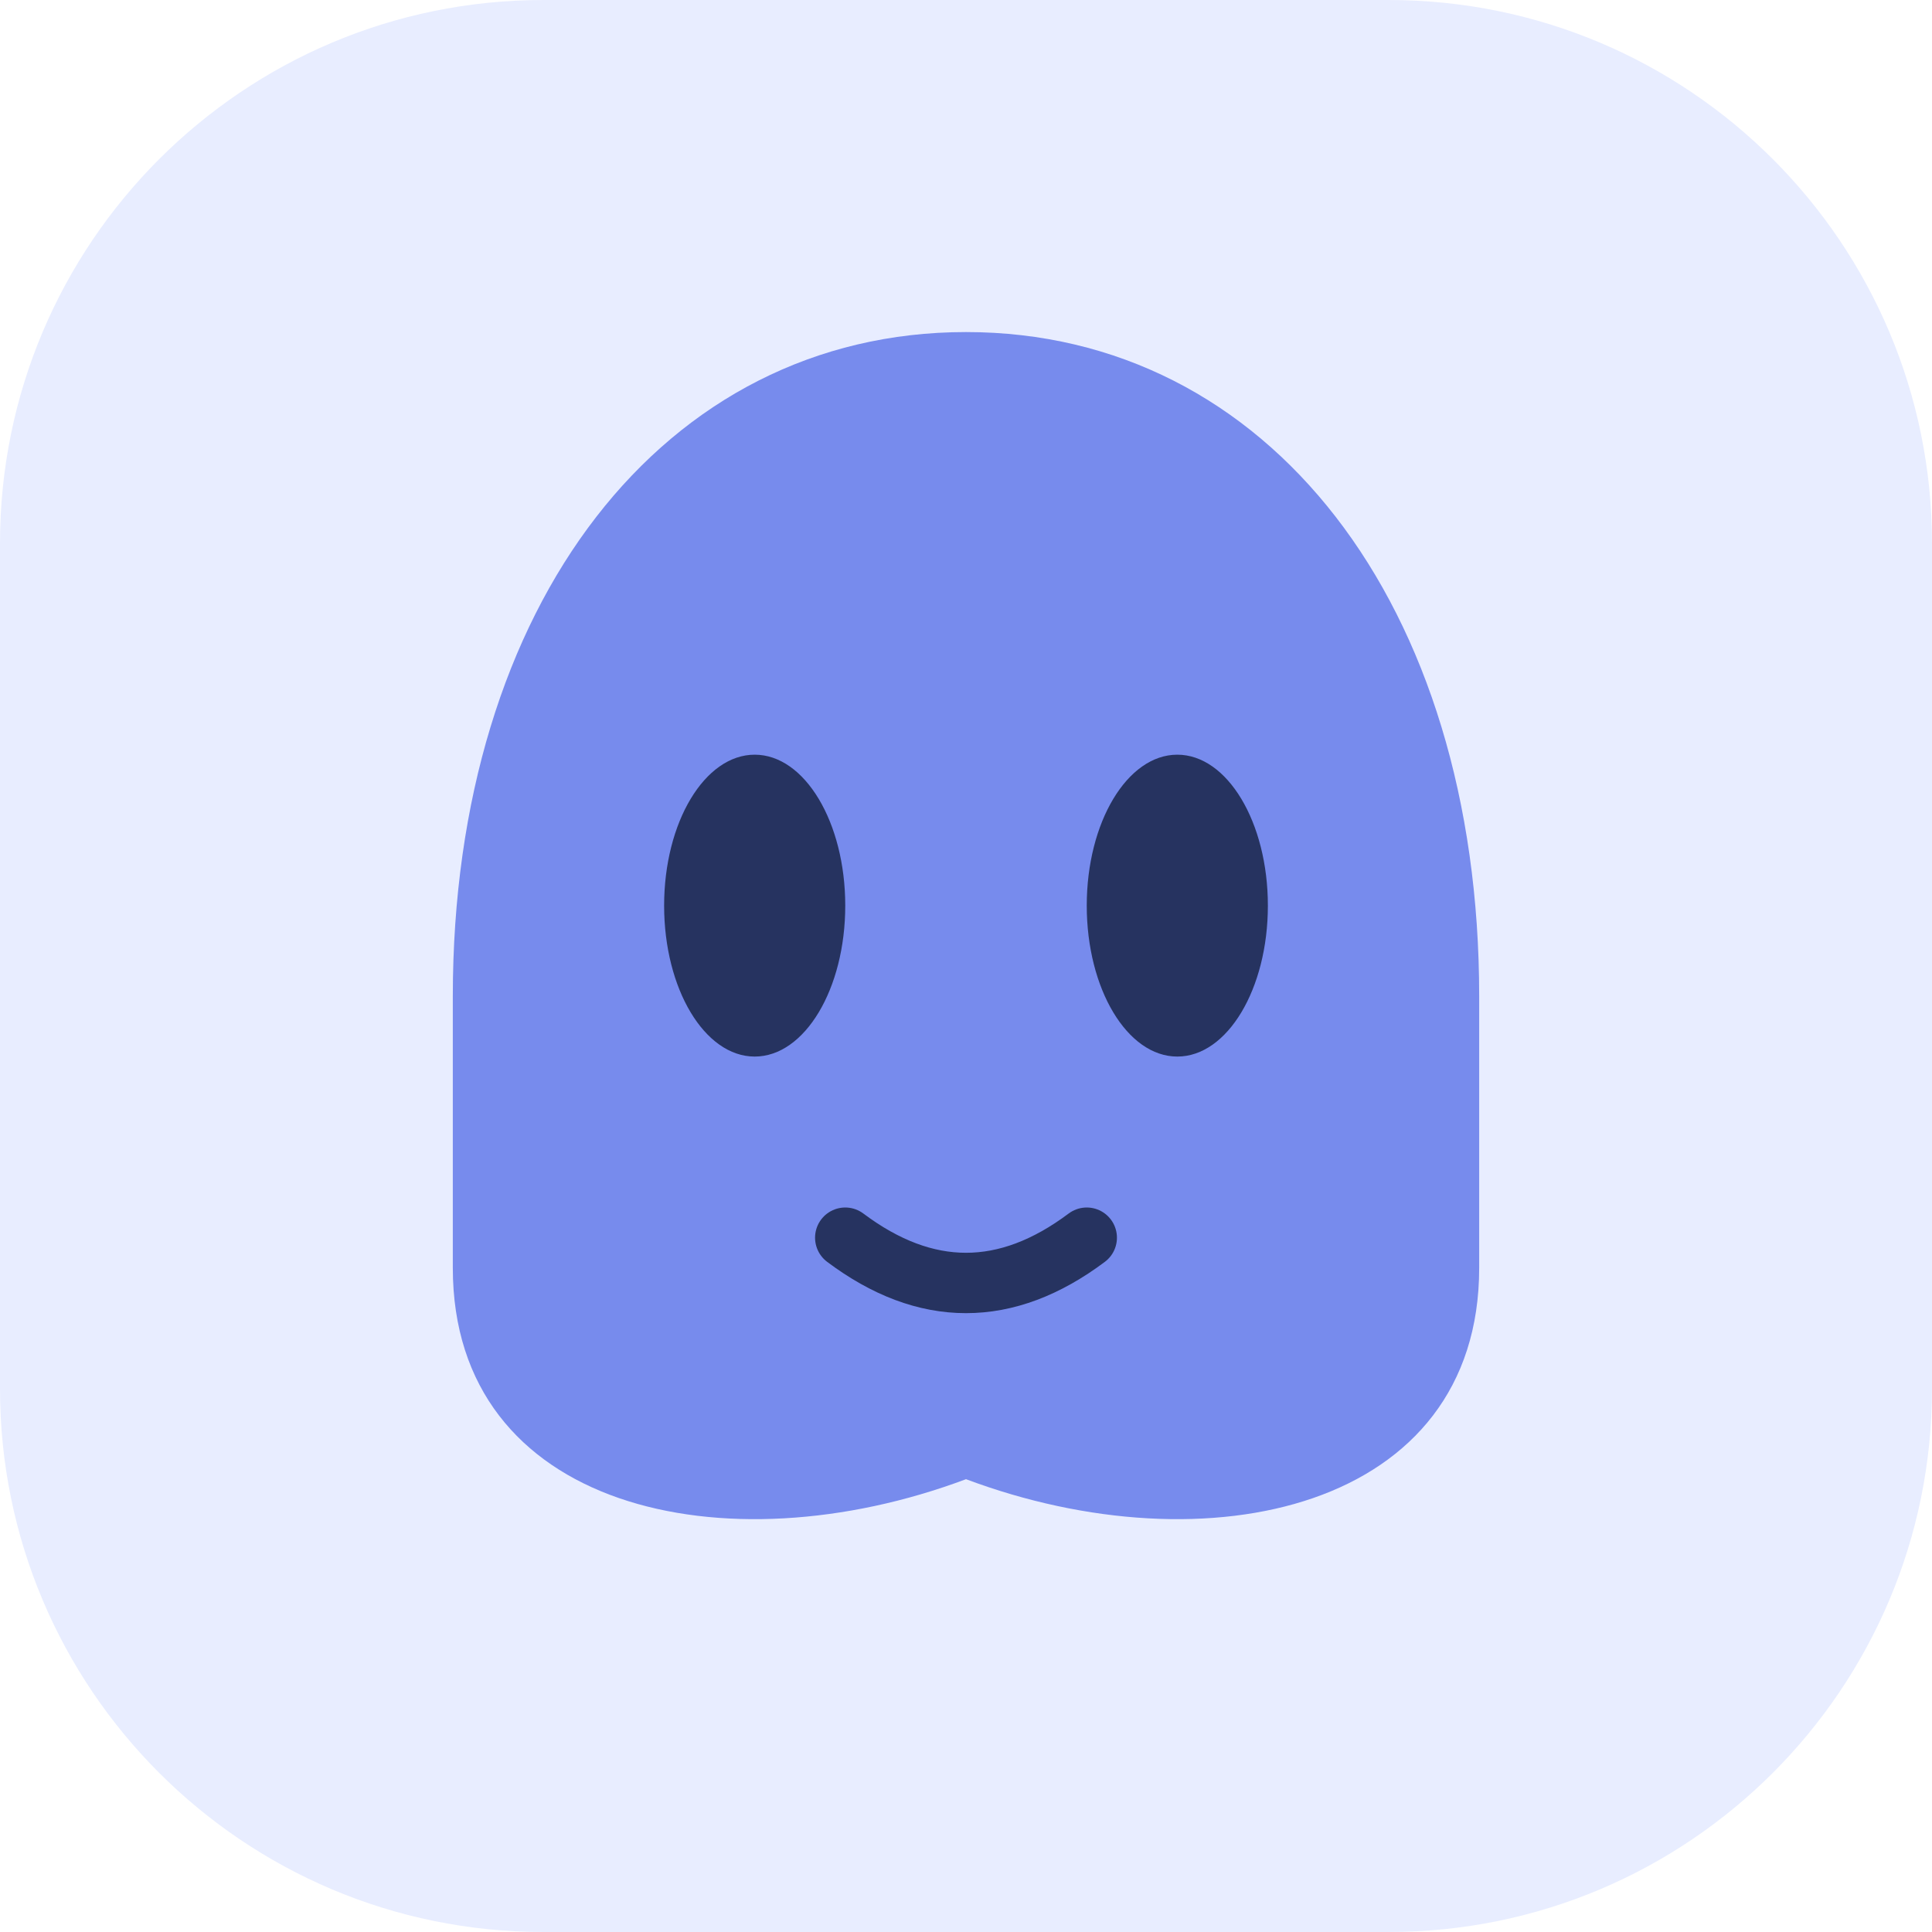
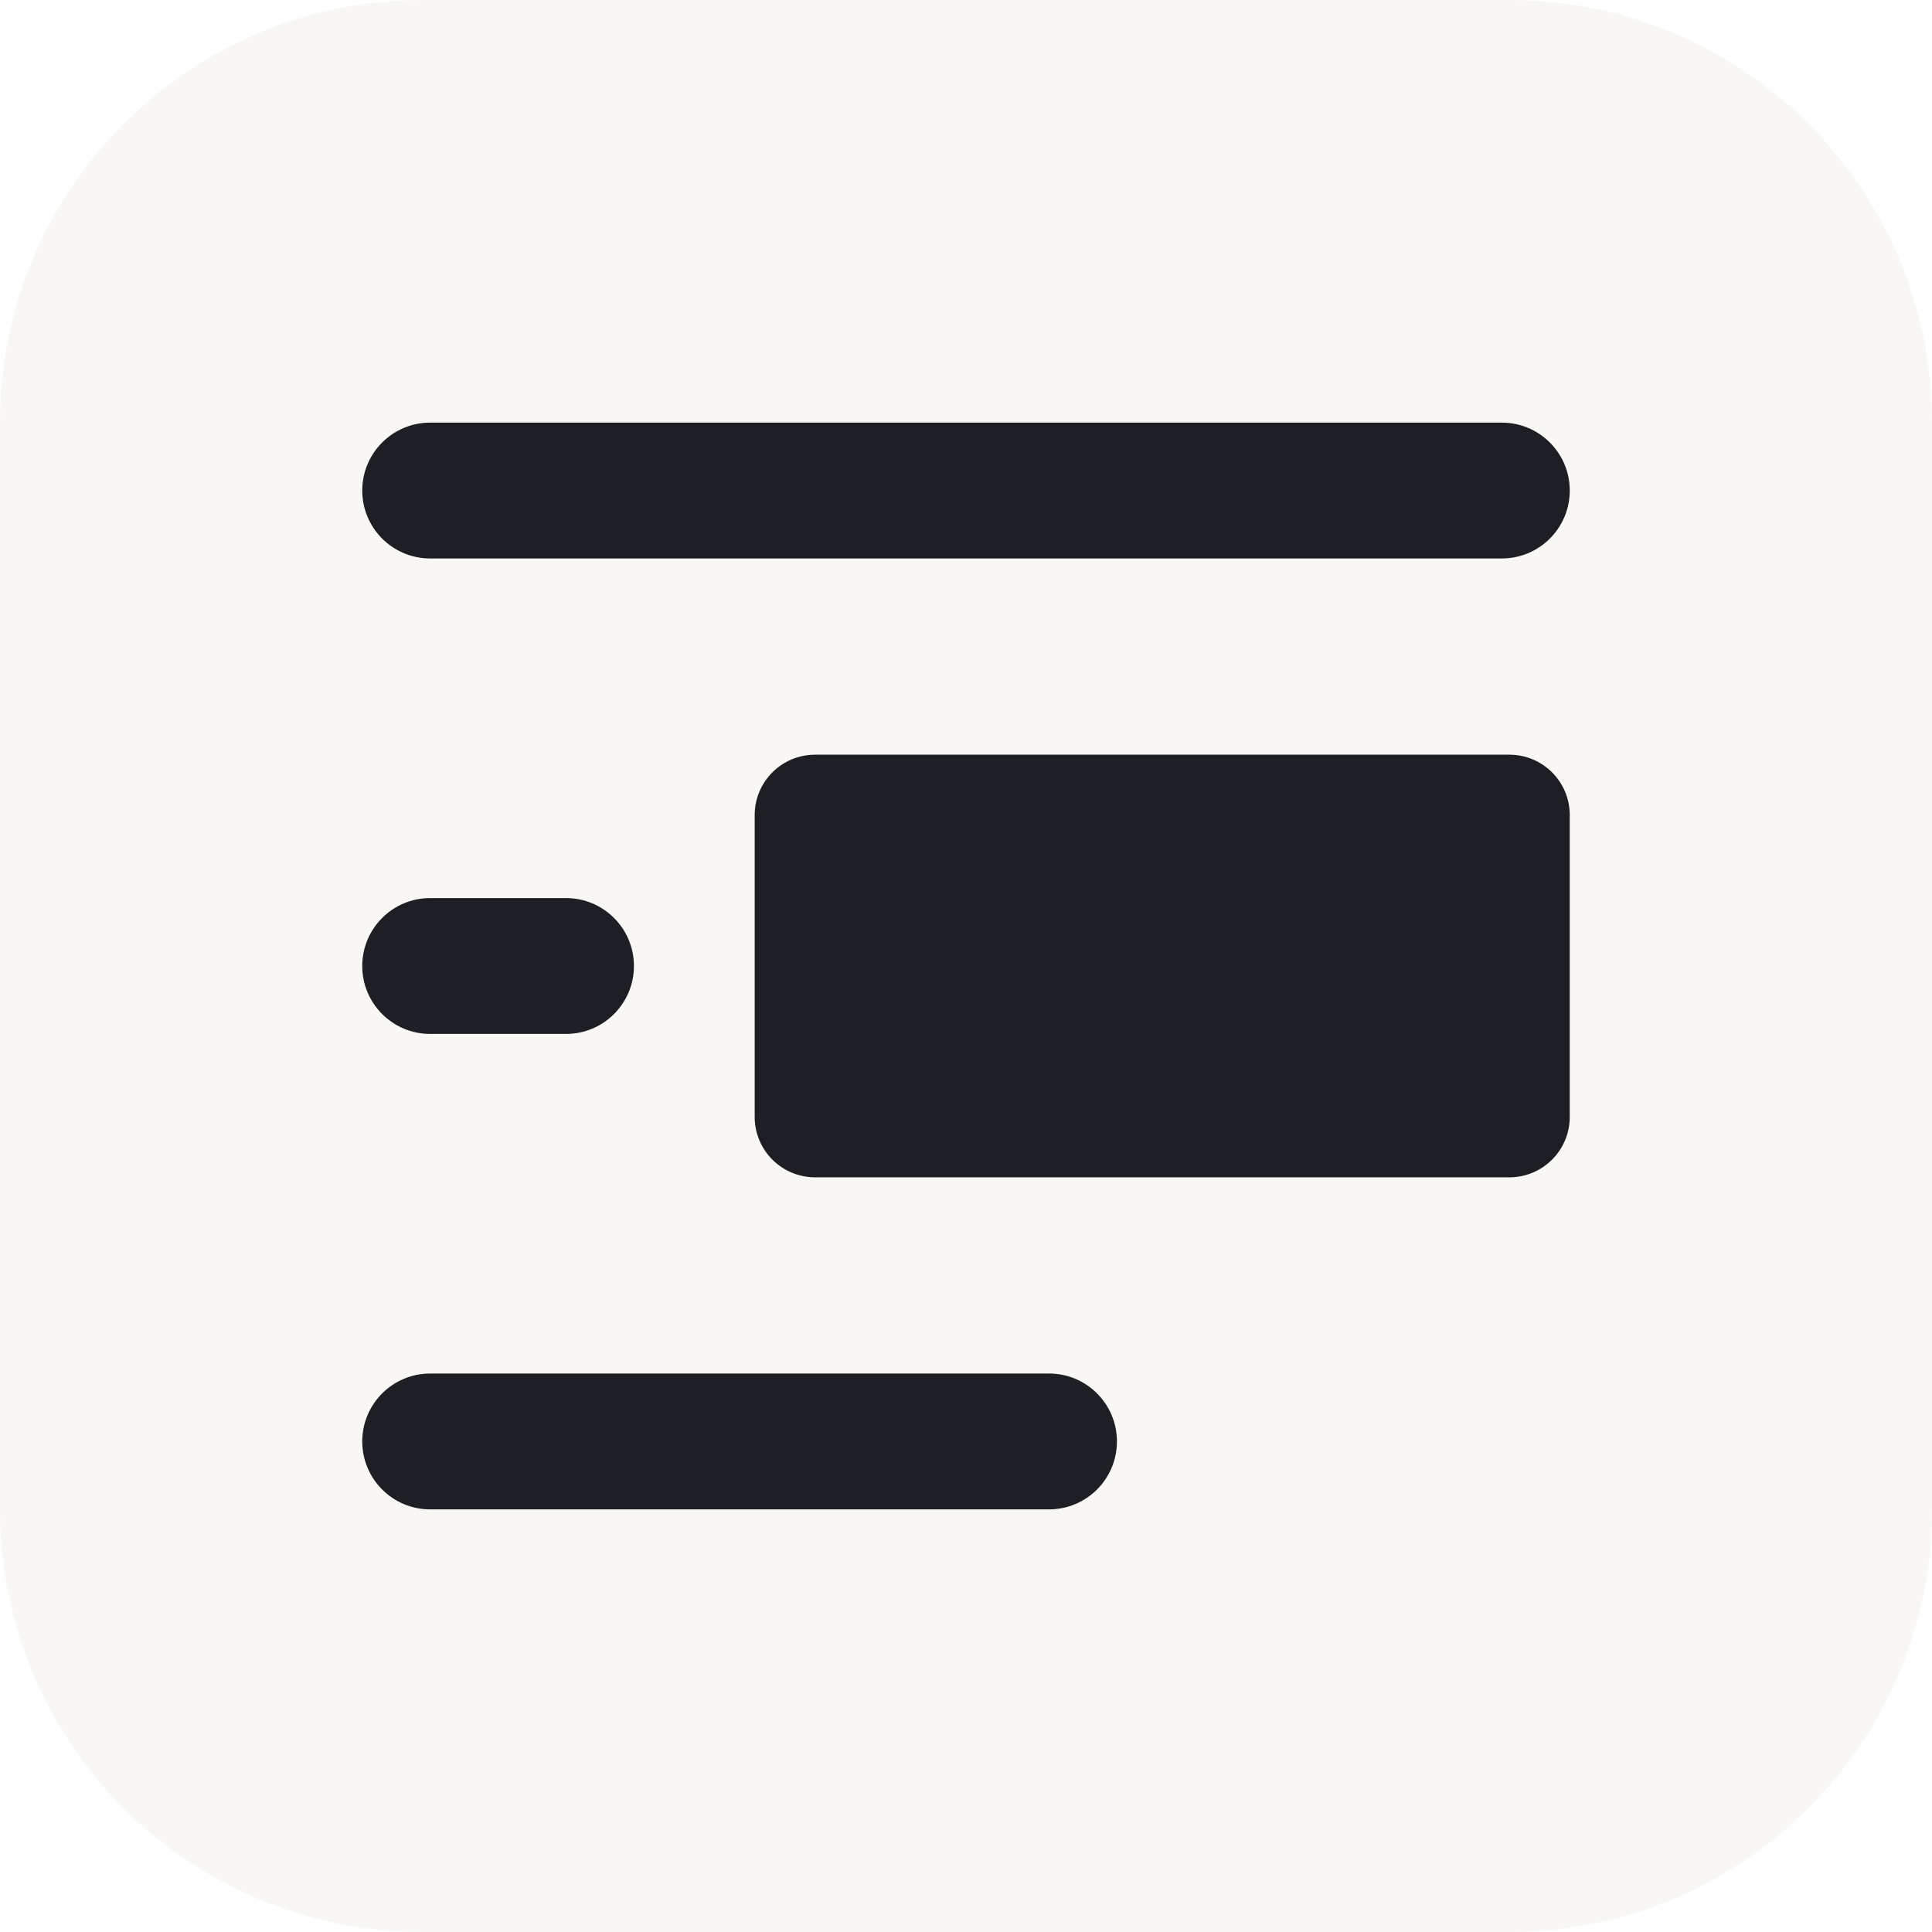
<svg xmlns="http://www.w3.org/2000/svg" viewBox="0 0 64 64">
-   <rect width="64" height="64" rx="18" fill="#e8edff" />
-   <path d="M15 33c0-13 7-22 17-22s17 9 17 22v9c0 8-9 10-17 7-8 3-17 1-17-7Z" fill="#778bed" />
-   <ellipse cx="25" cy="30" rx="3" ry="5" fill="#263360" />
-   <ellipse cx="39" cy="30" rx="3" ry="5" fill="#263360" />
-   <path d="M28 41q4 3 8 0" fill="none" stroke="#263360" stroke-width="2" stroke-linecap="round" />
+   <style>.p{fill:#f8f7f4}.i{fill:#1d1f24}@media (prefers-color-scheme:dark){.p{fill:#1b1b1b}.i{fill:#ecebe8}}</style>
+   <rect class="p" width="64" height="64" rx="14" />
+   <rect class="i" x="12" y="14" width="40" height="4.5" rx="2.25" />
+   <rect class="i" x="12" y="29.75" width="9" height="4.5" rx="2.25" />
+   <rect class="i" x="25" y="25" width="27" height="14" rx="2" />
+   <rect class="i" x="12" y="45.5" width="25" height="4.5" rx="2.25" />
</svg>
